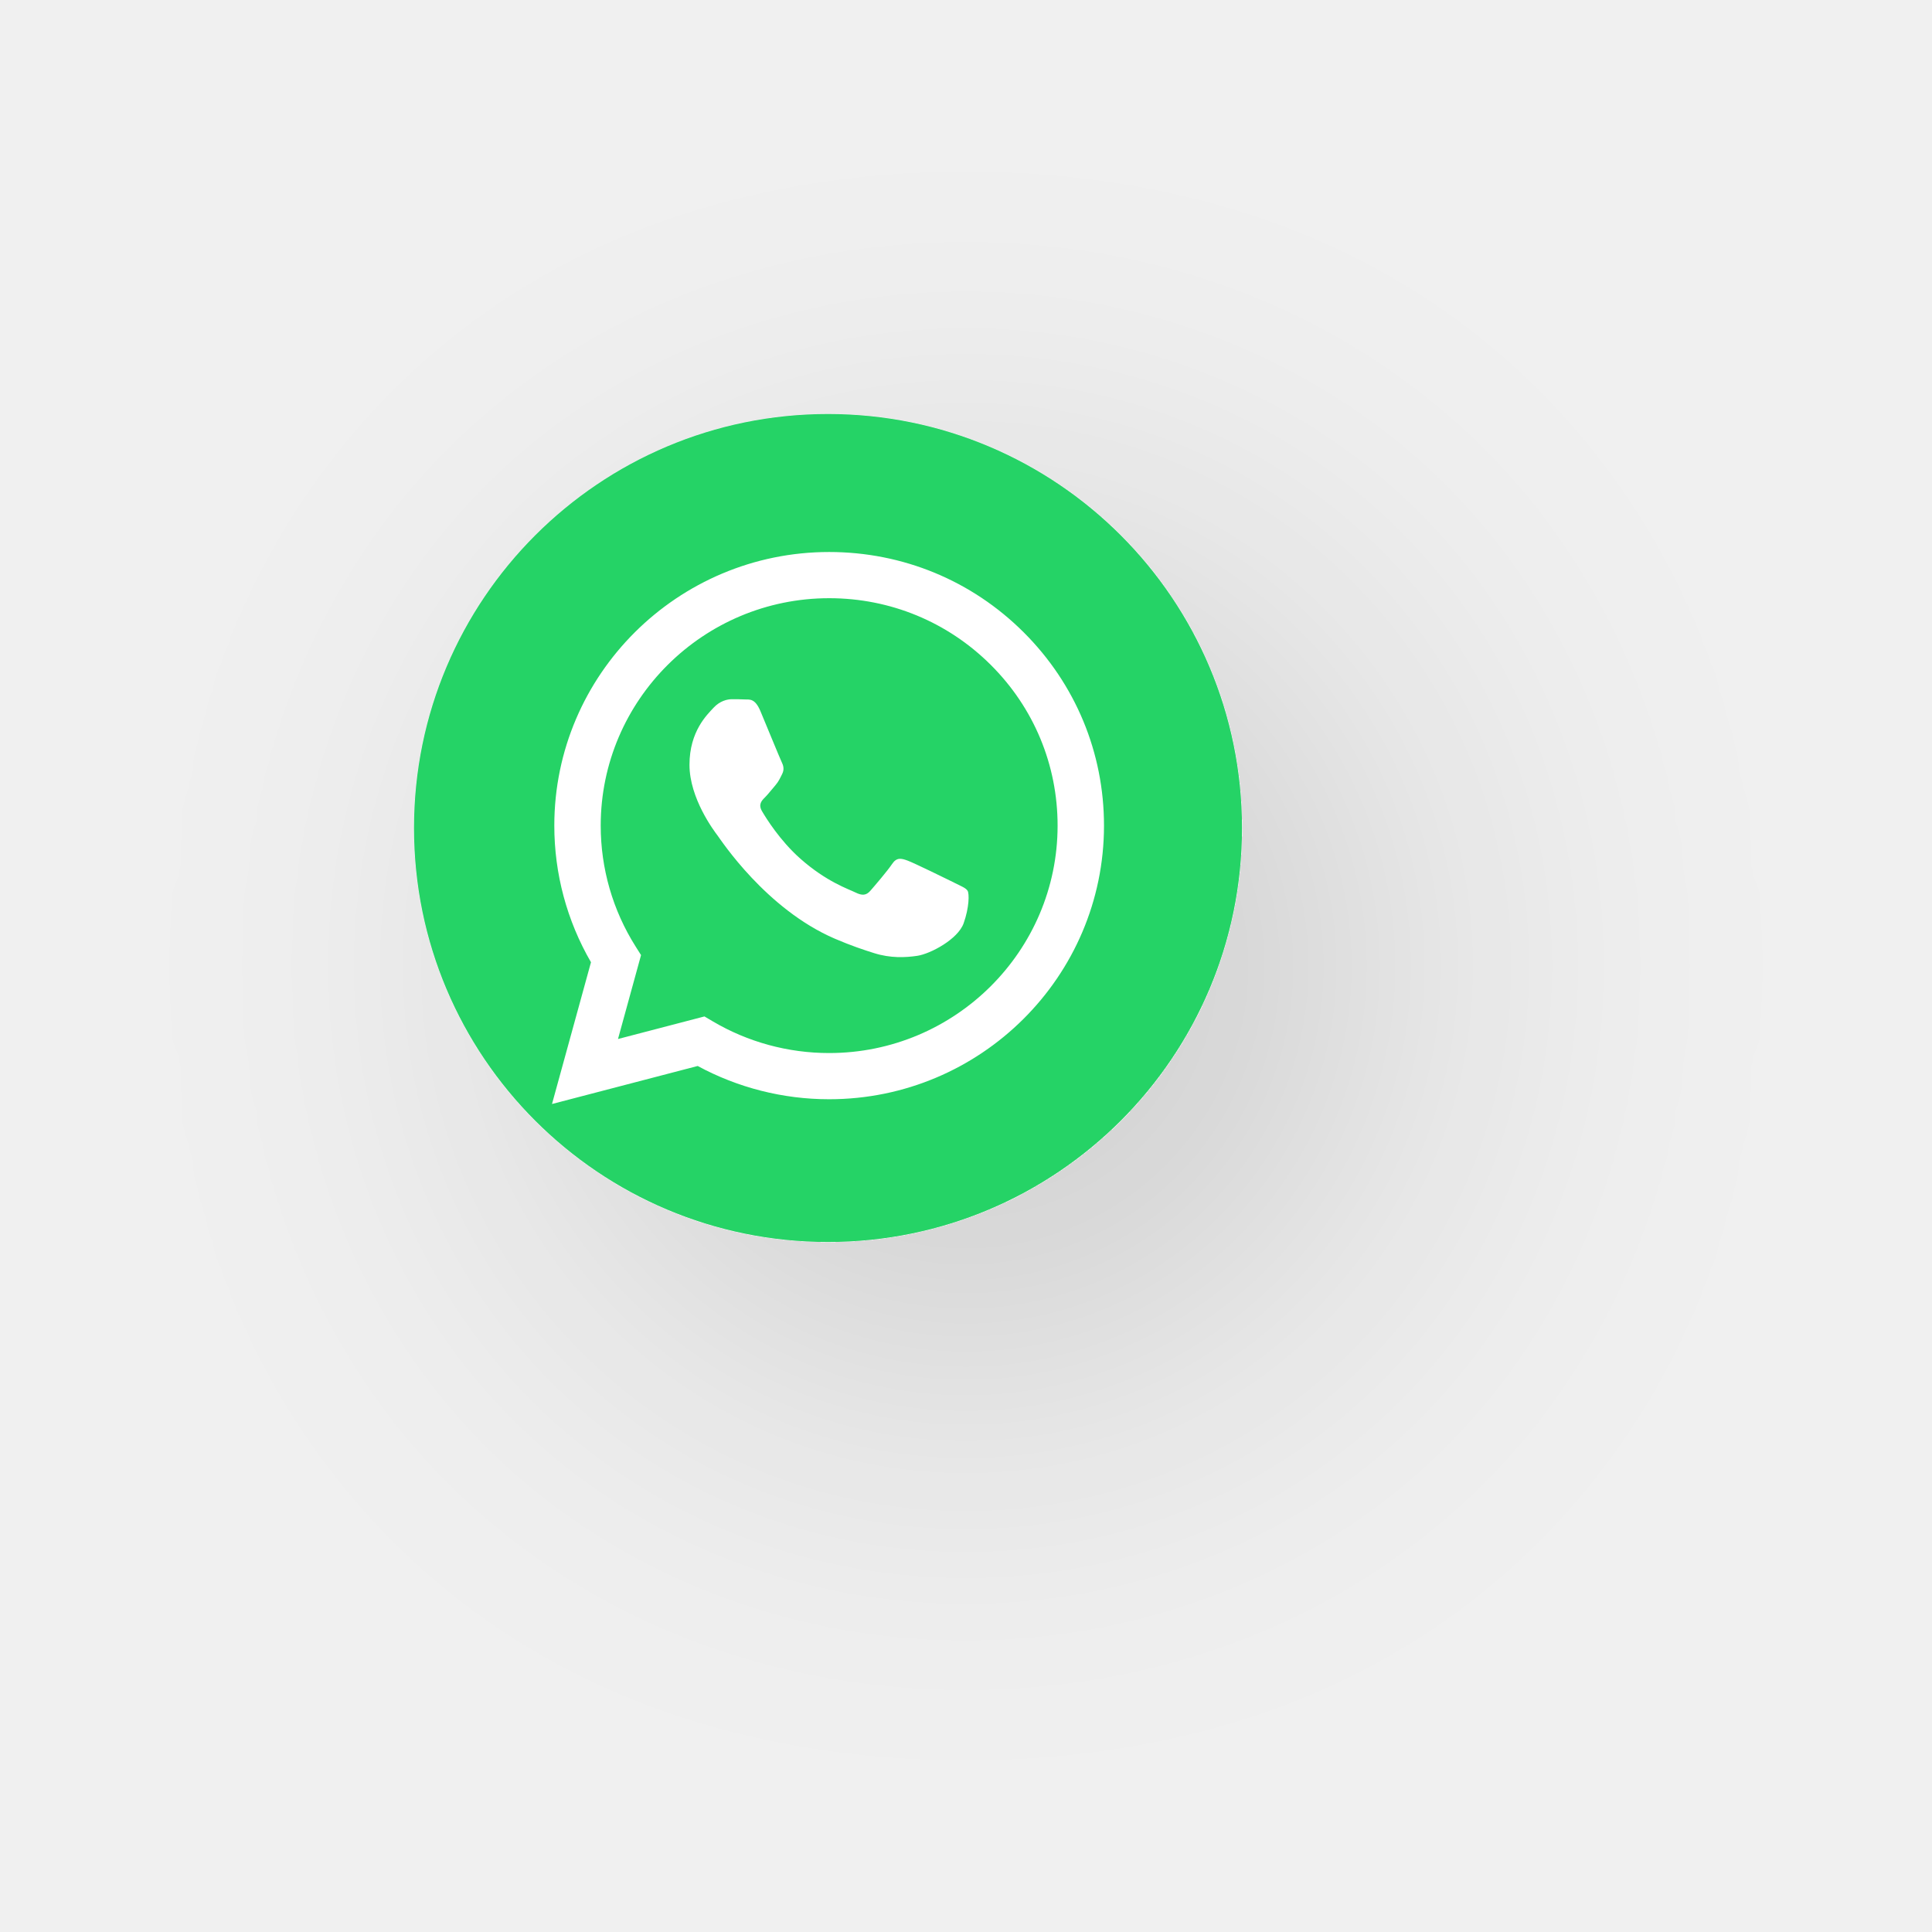
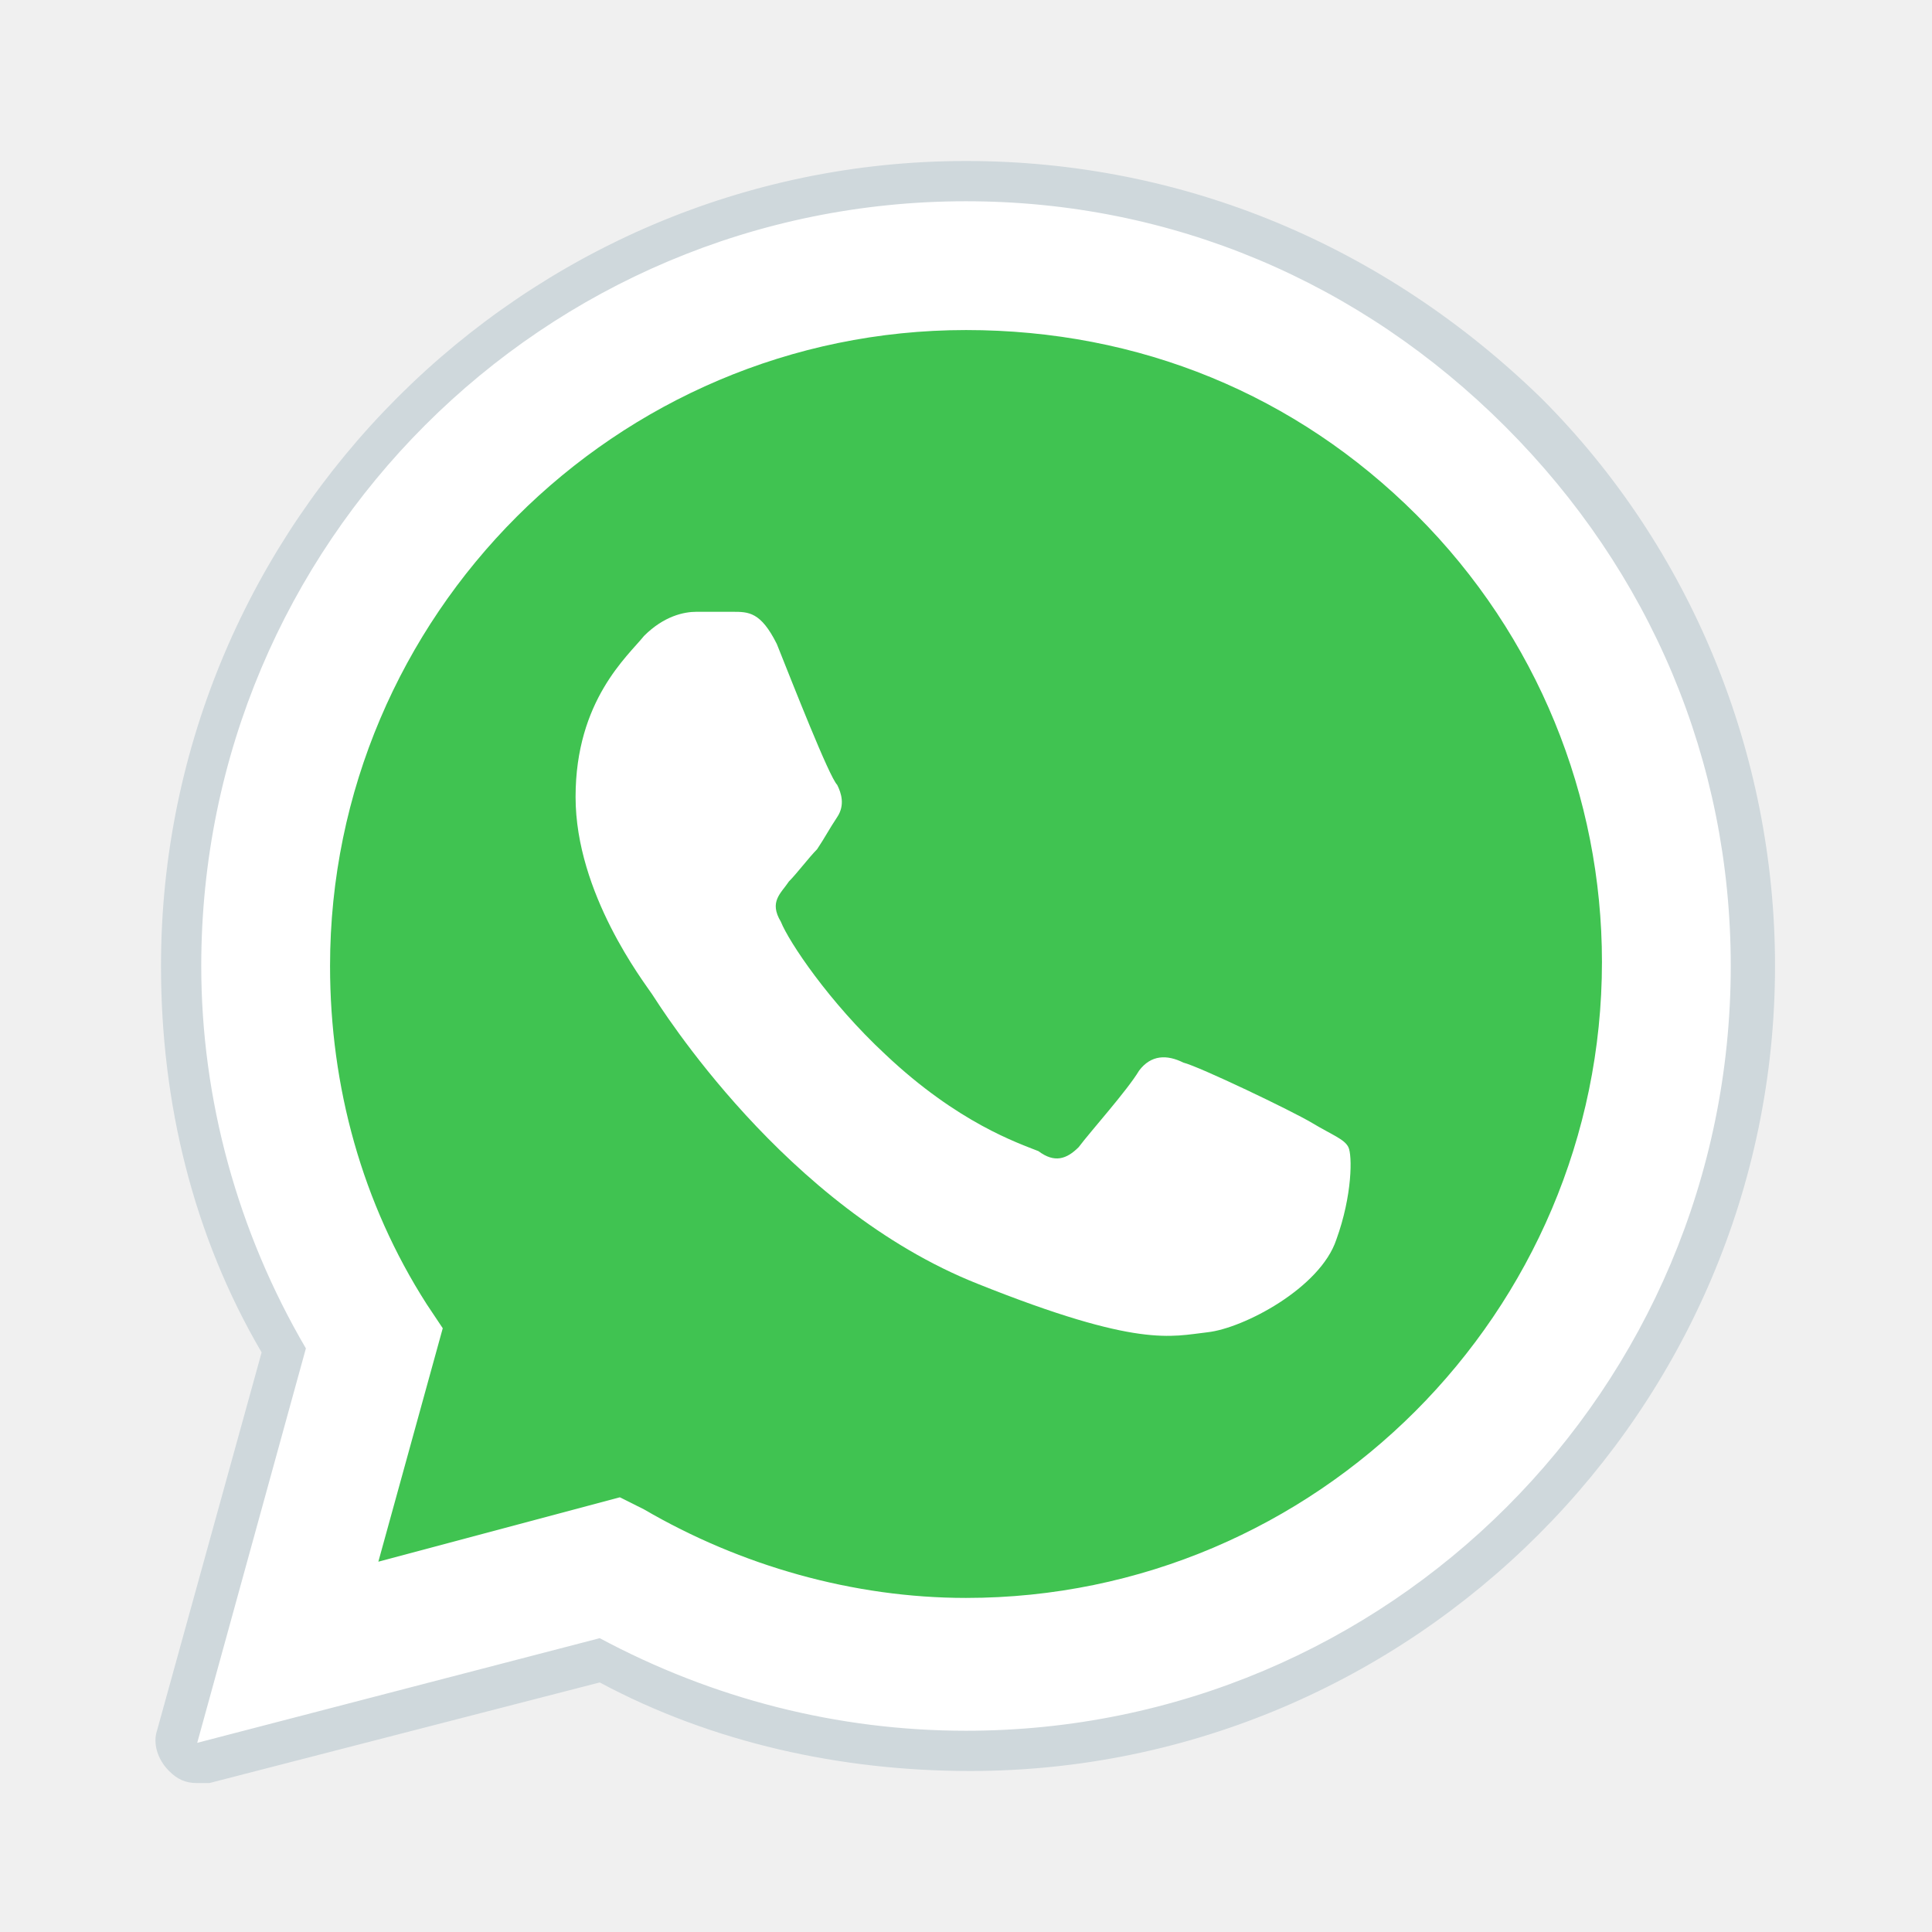
- <svg xmlns="http://www.w3.org/2000/svg" width="56" height="56" viewBox="0 0 56 56" fill="none">
-   <g filter="url(#filter0_d_1416_307)">
-     <circle cx="24" cy="24" r="12" fill="#25D366" />
-   </g>
-   <path fill-rule="evenodd" clip-rule="evenodd" d="M29.669 18.325C28.165 16.826 26.165 16.001 24.034 16C19.642 16 16.068 19.556 16.067 23.928C16.066 25.325 16.433 26.689 17.13 27.891L16 32L20.223 30.898C21.387 31.529 22.697 31.862 24.03 31.862H24.034C28.424 31.862 31.998 28.306 32 23.934C32.001 21.816 31.173 19.824 29.669 18.325V18.325ZM24.034 30.523H24.031C22.843 30.523 21.677 30.205 20.661 29.605L20.419 29.462L17.913 30.116L18.581 27.684L18.424 27.435C17.761 26.386 17.411 25.173 17.412 23.928C17.413 20.295 20.384 17.339 24.036 17.339C25.805 17.34 27.467 18.026 28.718 19.272C29.968 20.517 30.656 22.173 30.655 23.933C30.654 27.567 27.683 30.523 24.034 30.523V30.523ZM27.666 25.588C27.466 25.489 26.488 25.01 26.305 24.944C26.123 24.878 25.99 24.845 25.858 25.043C25.725 25.242 25.343 25.688 25.227 25.82C25.111 25.952 24.995 25.968 24.796 25.869C24.597 25.77 23.956 25.561 23.195 24.886C22.604 24.361 22.204 23.712 22.088 23.514C21.972 23.315 22.076 23.208 22.175 23.11C22.264 23.021 22.374 22.878 22.474 22.763C22.573 22.647 22.606 22.564 22.673 22.432C22.739 22.3 22.706 22.184 22.656 22.085C22.607 21.986 22.209 21.011 22.042 20.614C21.881 20.228 21.716 20.281 21.595 20.274C21.479 20.268 21.346 20.267 21.213 20.267C21.08 20.267 20.865 20.317 20.682 20.515C20.5 20.713 19.985 21.193 19.985 22.168C19.985 23.142 20.698 24.085 20.798 24.217C20.898 24.349 22.202 26.35 24.199 27.209C24.674 27.413 25.044 27.535 25.334 27.626C25.81 27.777 26.244 27.756 26.587 27.705C26.97 27.648 27.765 27.225 27.931 26.763C28.096 26.3 28.096 25.903 28.047 25.821C27.997 25.738 27.864 25.688 27.665 25.589L27.666 25.588Z" fill="white" />
-   <defs>
-     <filter id="filter0_d_1416_307" x="0" y="0" width="56" height="56" filterUnits="userSpaceOnUse" color-interpolation-filters="sRGB">
-       <feFlood flood-opacity="0" result="BackgroundImageFix" />
-       <feColorMatrix in="SourceAlpha" type="matrix" values="0 0 0 0 0 0 0 0 0 0 0 0 0 0 0 0 0 0 127 0" result="hardAlpha" />
-       <feOffset dx="4" dy="4" />
-       <feGaussianBlur stdDeviation="8" />
-       <feComposite in2="hardAlpha" operator="out" />
-       <feColorMatrix type="matrix" values="0 0 0 0 0 0 0 0 0 0 0 0 0 0 0 0 0 0 0.15 0" />
-       <feBlend mode="normal" in2="BackgroundImageFix" result="effect1_dropShadow_1416_307" />
-       <feBlend mode="normal" in="SourceGraphic" in2="effect1_dropShadow_1416_307" result="shape" />
-     </filter>
-   </defs>
+ <svg xmlns="http://www.w3.org/2000/svg" x="0px" y="0px" width="100" height="100" viewBox="0 0 48 48">
+   <path fill="#fff" d="M4.9,43.3l2.7-9.8C5.9,30.6,5,27.3,5,24C5,13.5,13.5,5,24,5c5.1,0,9.8,2,13.4,5.6 C41,14.2,43,18.9,43,24c0,10.5-8.5,19-19,19c0,0,0,0,0,0h0c-3.2,0-6.3-0.8-9.1-2.3L4.9,43.3z" />
+   <path fill="#fff" d="M4.9,43.8c-0.1,0-0.3-0.1-0.4-0.1c-0.1-0.1-0.2-0.3-0.1-0.5L7,33.5c-1.6-2.9-2.5-6.2-2.5-9.6 C4.5,13.2,13.3,4.5,24,4.5c5.2,0,10.1,2,13.8,5.7c3.7,3.7,5.7,8.6,5.7,13.8c0,10.7-8.7,19.5-19.5,19.5c-3.2,0-6.3-0.8-9.1-2.3 L5,43.8C5,43.8,4.9,43.8,4.9,43.8z" />
+   <path fill="#cfd8dc" d="M24,5c5.1,0,9.8,2,13.4,5.6C41,14.2,43,18.9,43,24c0,10.5-8.5,19-19,19h0c-3.2,0-6.3-0.8-9.1-2.3 L4.9,43.3l2.7-9.8C5.9,30.6,5,27.3,5,24C5,13.5,13.5,5,24,5 M24,43L24,43L24,43 M24,43L24,43L24,43 M24,4L24,4C13,4,4,13,4,24 c0,3.4,0.8,6.7,2.5,9.6L3.9,43c-0.1,0.3,0,0.7,0.3,1c0.2,0.2,0.4,0.3,0.7,0.3c0.1,0,0.2,0,0.3,0l9.7-2.5c2.8,1.5,6,2.2,9.2,2.2 c11,0,20-9,20-20c0-5.3-2.1-10.4-5.8-14.1C34.4,6.1,29.4,4,24,4L24,4z" />
+   <path fill="#40c351" d="M35.2,12.8c-3-3-6.9-4.6-11.2-4.6C15.3,8.2,8.2,15.3,8.2,24c0,3,0.8,5.9,2.4,8.4L11,33l-1.6,5.8 l6-1.6l0.6,0.3c2.4,1.4,5.2,2.2,8,2.2h0c8.7,0,15.8-7.1,15.8-15.8C39.8,19.8,38.2,15.8,35.2,12.8z" />
+   <path fill="#fff" fill-rule="evenodd" d="M19.3,16c-0.4-0.8-0.7-0.8-1.1-0.8c-0.3,0-0.6,0-0.9,0 s-0.8,0.1-1.3,0.6c-0.4,0.5-1.7,1.6-1.7,4s1.7,4.6,1.9,4.9s3.3,5.3,8.1,7.2c4,1.6,4.8,1.3,5.7,1.2c0.9-0.1,2.8-1.1,3.2-2.3 c0.4-1.1,0.4-2.1,0.3-2.3c-0.1-0.2-0.4-0.3-0.9-0.6s-2.8-1.4-3.2-1.5c-0.4-0.2-0.8-0.2-1.1,0.2c-0.3,0.5-1.2,1.5-1.5,1.9 c-0.3,0.3-0.6,0.4-1,0.1c-0.5-0.2-2-0.7-3.8-2.4c-1.4-1.3-2.4-2.8-2.6-3.3c-0.3-0.5,0-0.7,0.2-1c0.2-0.2,0.5-0.6,0.7-0.8 c0.2-0.3,0.3-0.5,0.5-0.8c0.2-0.3,0.1-0.6,0-0.8C20.6,19.3,19.7,17,19.3,16z" clip-rule="evenodd" />
</svg>
